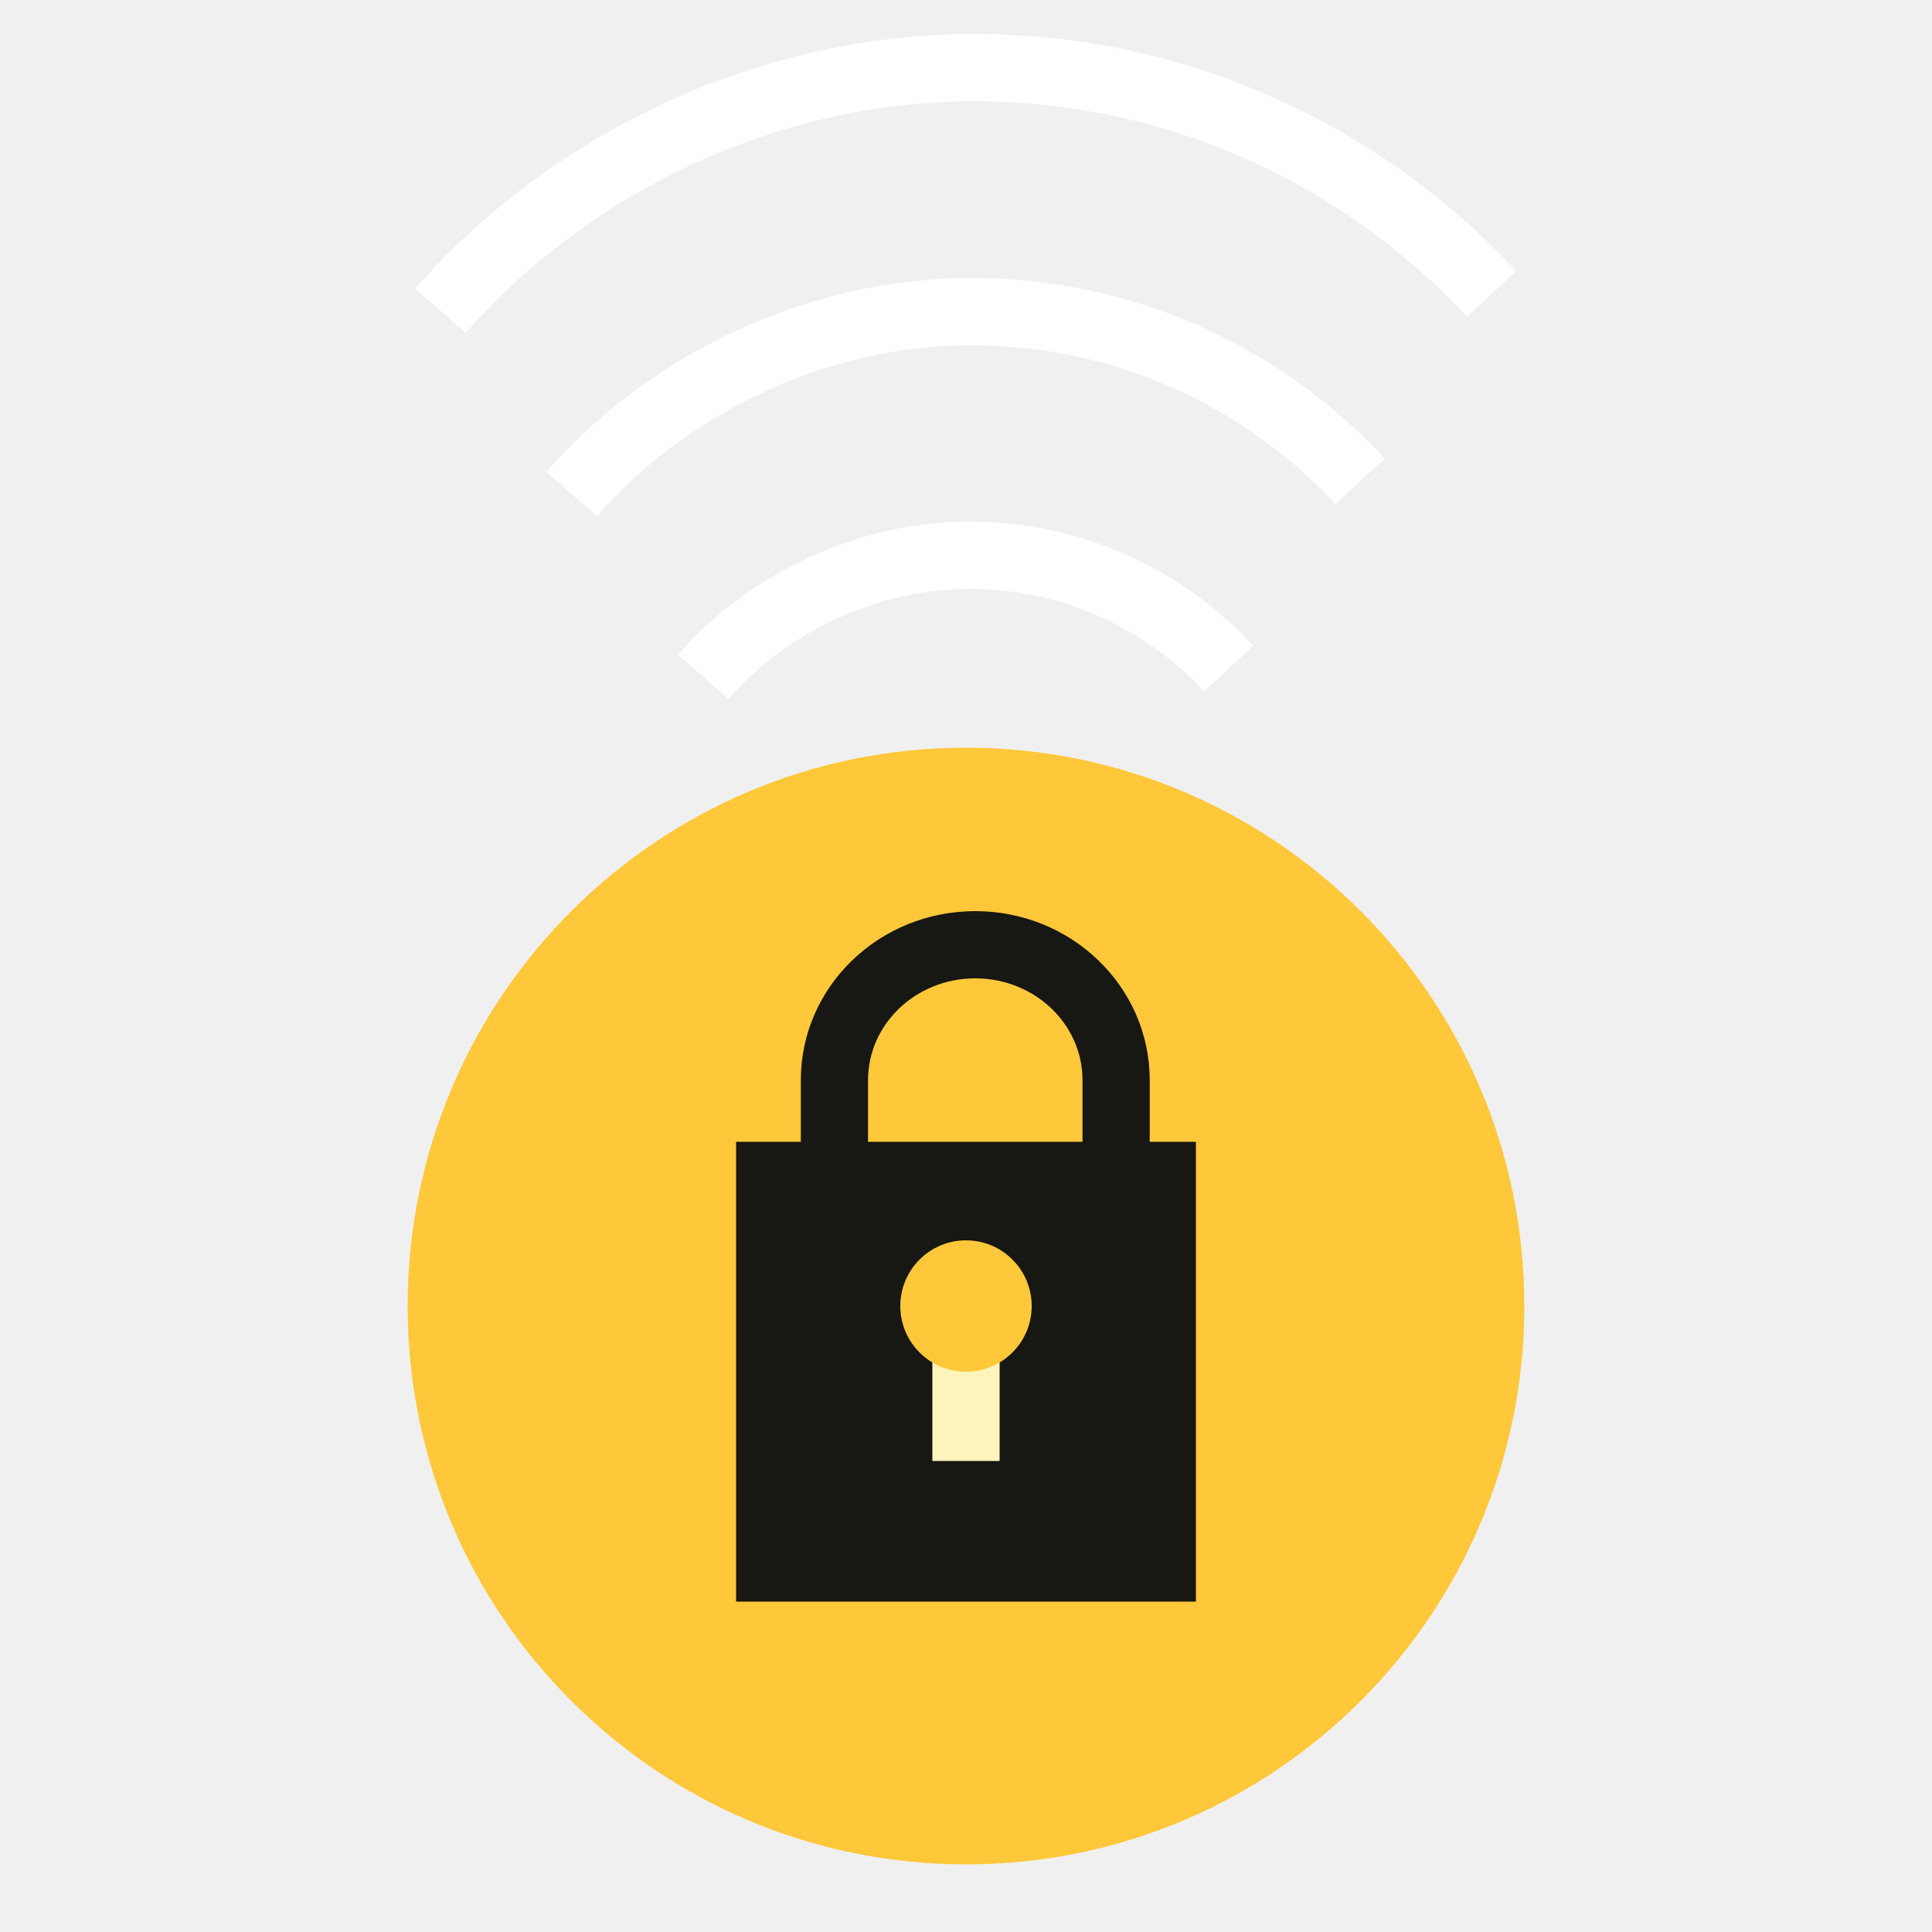
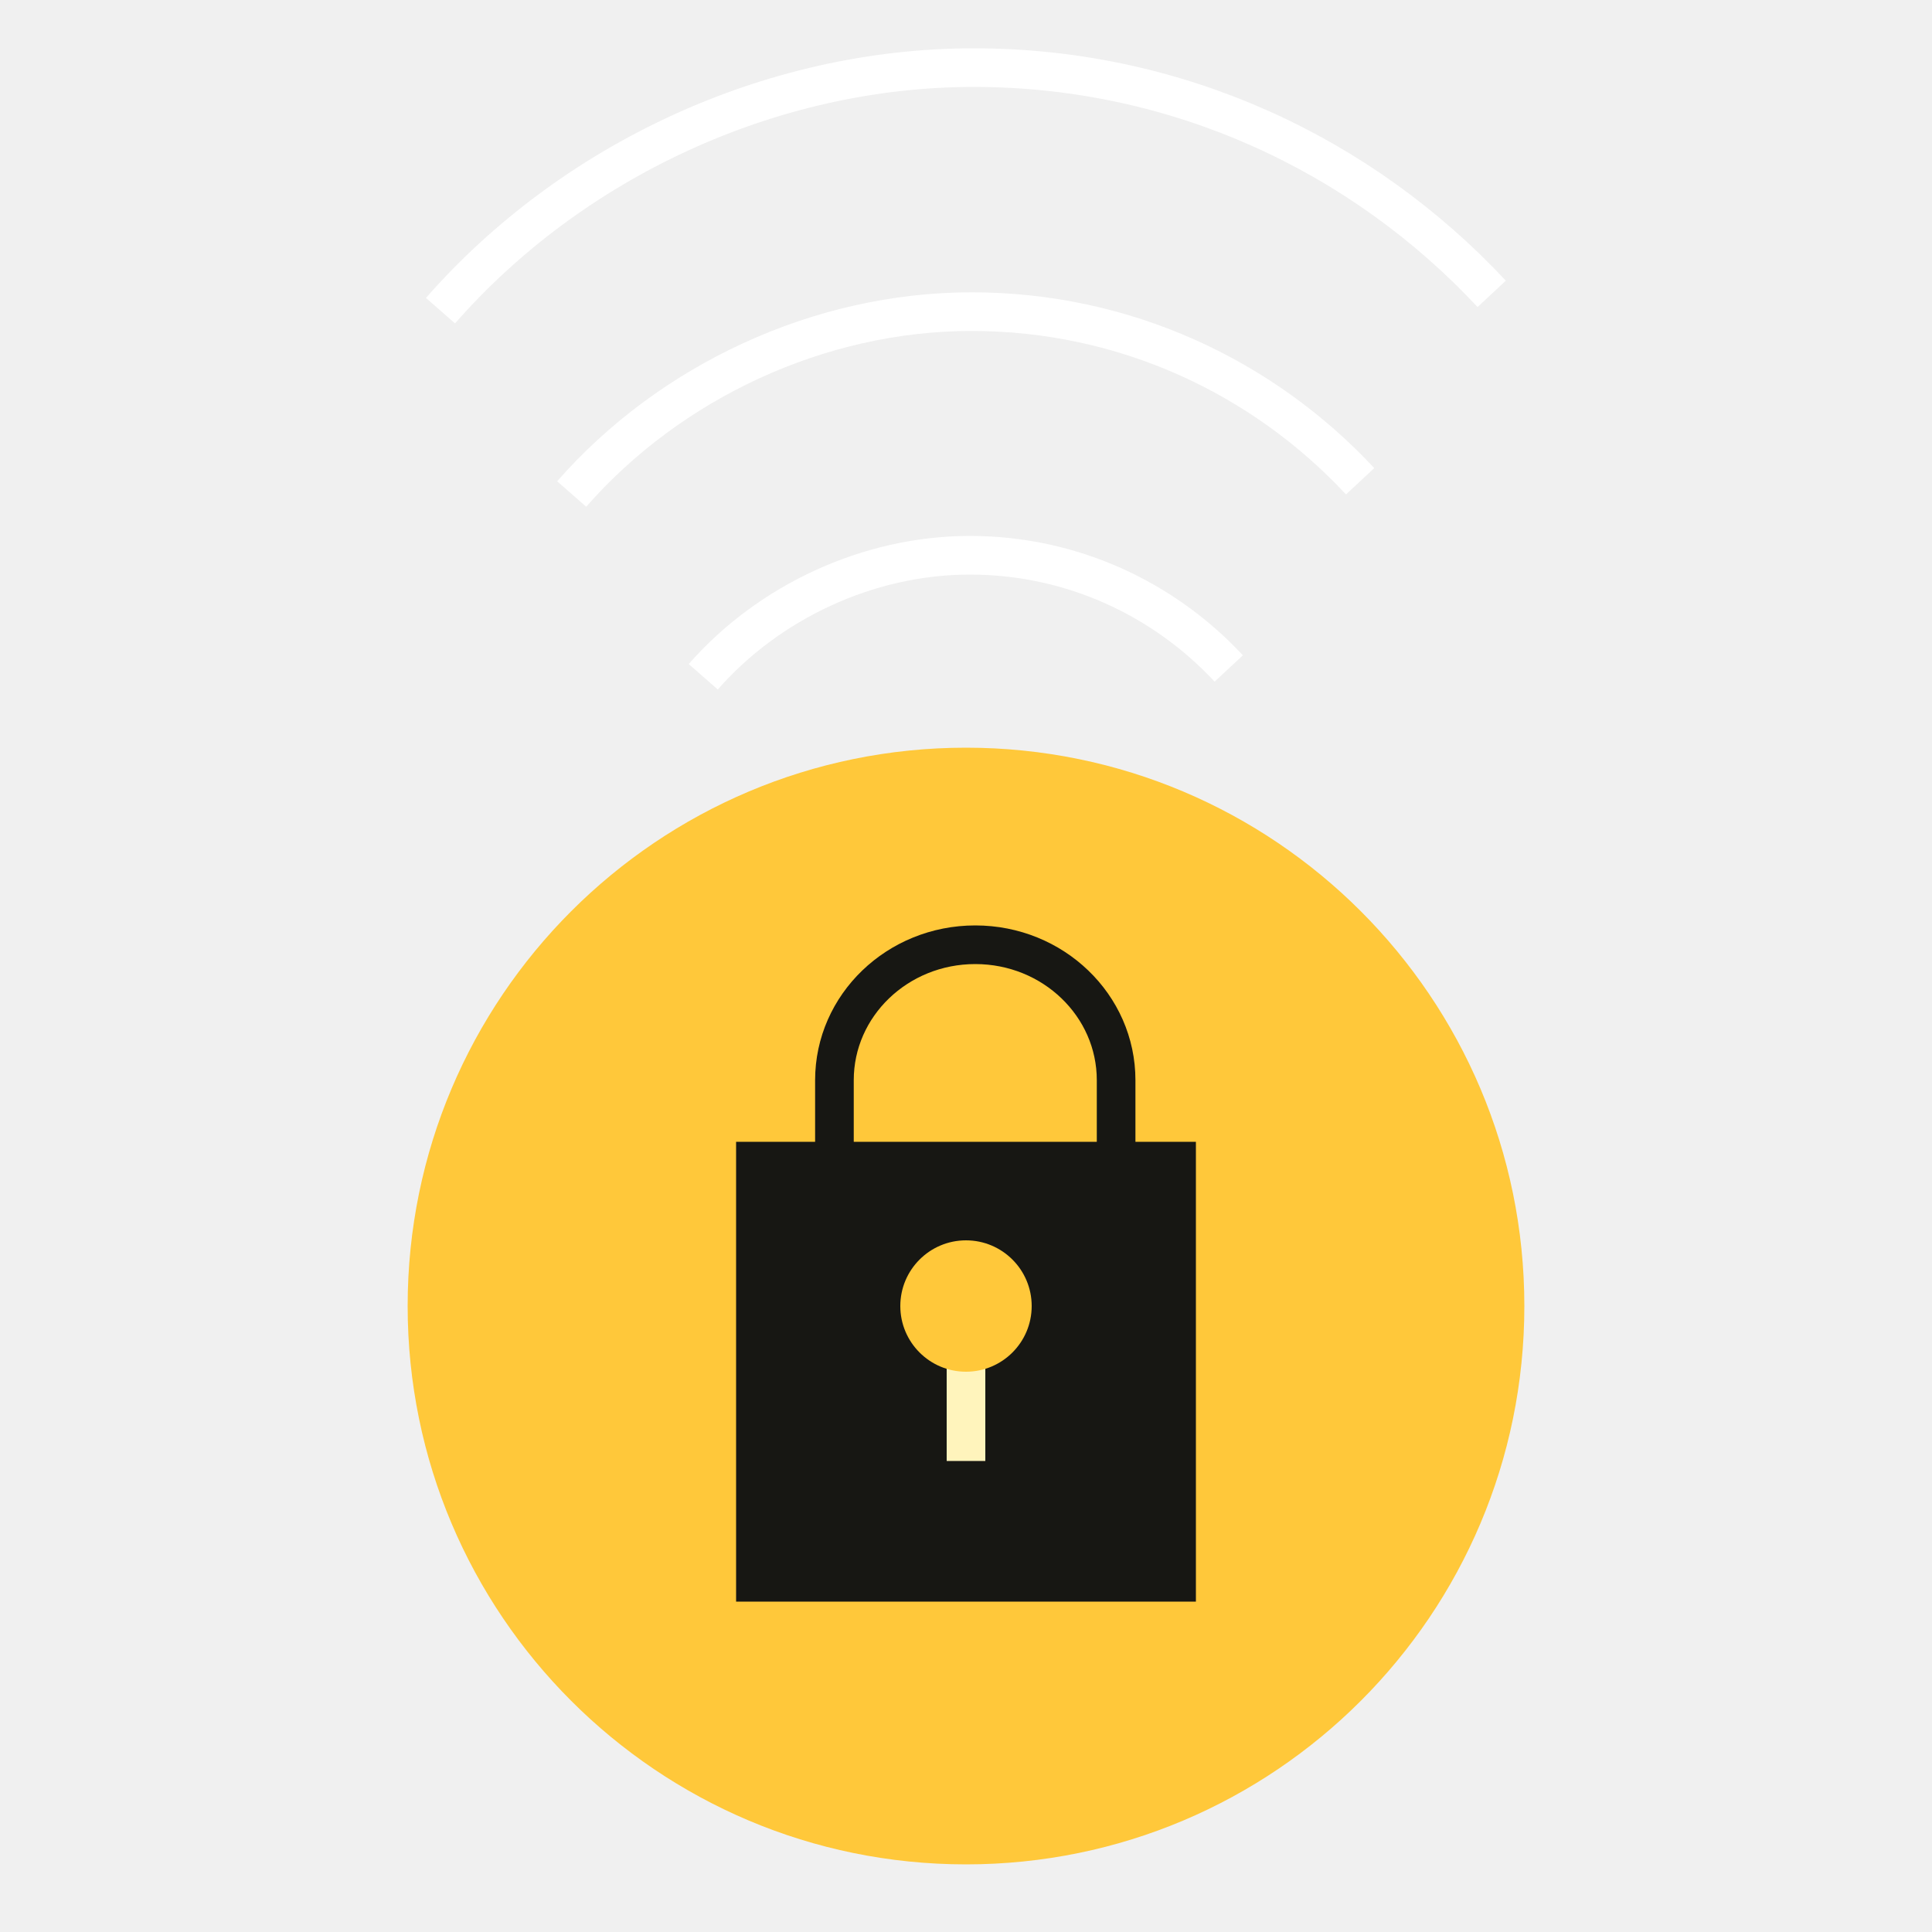
- <svg xmlns="http://www.w3.org/2000/svg" id="Layer_1" data-name="Layer 1" viewBox="0 0 100 100">
-   <path d="M50,96.5c15.96,0,28.9-12.94,28.9-28.9s-12.94-28.9-28.9-28.9-28.9,12.94-28.9,28.9,12.94,28.9,28.9,28.9Z" fill="#ffc83a" />
-   <path d="M57.77,60.16v-4.25c0-3.87-3.26-7.01-7.29-7.01s-7.29,3.14-7.29,7.01v4.25" fill="none" stroke="#171713" stroke-width="3.48" />
-   <rect x="38.1" y="59.1" width="23.8" height="23.8" fill="#171713" />
-   <path d="M50,68.33v7.29" fill="none" stroke="#fff4bc" stroke-width="3.48" />
-   <circle cx="50" cy="67.6" r="3.4" fill="#ffc83a" />
-   <path d="M63.6,34.6c-3.36-3.61-8.13-5.86-13.4-5.86s-10.42,2.43-13.8,6.29" fill="none" stroke="#fff" stroke-miterlimit="10" stroke-width="3.48" />
-   <path d="M70.4,24.91c-5.04-5.41-12.19-8.78-20.11-8.78s-15.63,3.65-20.7,9.44" fill="none" stroke="#fff" stroke-miterlimit="10" stroke-width="3.48" />
-   <path d="M77.21,15.21c-6.73-7.21-16.25-11.71-26.81-11.71s-20.84,4.86-27.6,12.58" fill="none" stroke="#fff" stroke-miterlimit="10" stroke-width="3.48" />
+ <svg xmlns="http://www.w3.org/2000/svg" data-tags="icons, network, security1, 1" id="Layer_1" version="1.1" viewBox="0 0 100 100">
+   <defs>
+     <style>.st0{fill:#171713}.st1{fill:#ffc83a}.st2{stroke:#171713}.st2,.st3,.st4{fill:none;stroke-width:2px}.st3{stroke:#fff;stroke-miterlimit:10}.st4{stroke:#fff4bc}</style>
+   </defs>
+   <path class="st1" d="M50,96.5c15.96,0,28.9-12.94,28.9-28.9s-12.94-28.9-28.9-28.9-28.9,12.94-28.9,28.9,12.94,28.9,28.9,28.9" />
+   <path class="st2" d="M57.77,60.16v-4.25c0-3.87-3.26-7.01-7.29-7.01s-7.29,3.14-7.29,7.01v4.25" />
+   <path class="st0" d="M38.1,59.1h23.8v23.8h-23.8v-23.8Z" />
+   <path class="st4" d="M50,68.33v7.29" />
+   <circle class="st1" cx="50" cy="67.6" r="3.4" />
+   <path class="st3" d="M63.6,34.6c-3.36-3.61-8.13-5.86-13.4-5.86s-10.42,2.43-13.8,6.29M70.4,24.91c-5.04-5.41-12.19-8.78-20.11-8.78s-15.63,3.65-20.7,9.44M77.21,15.21c-6.73-7.21-16.25-11.71-26.81-11.71s-20.84,4.86-27.6,12.58" />
</svg>
